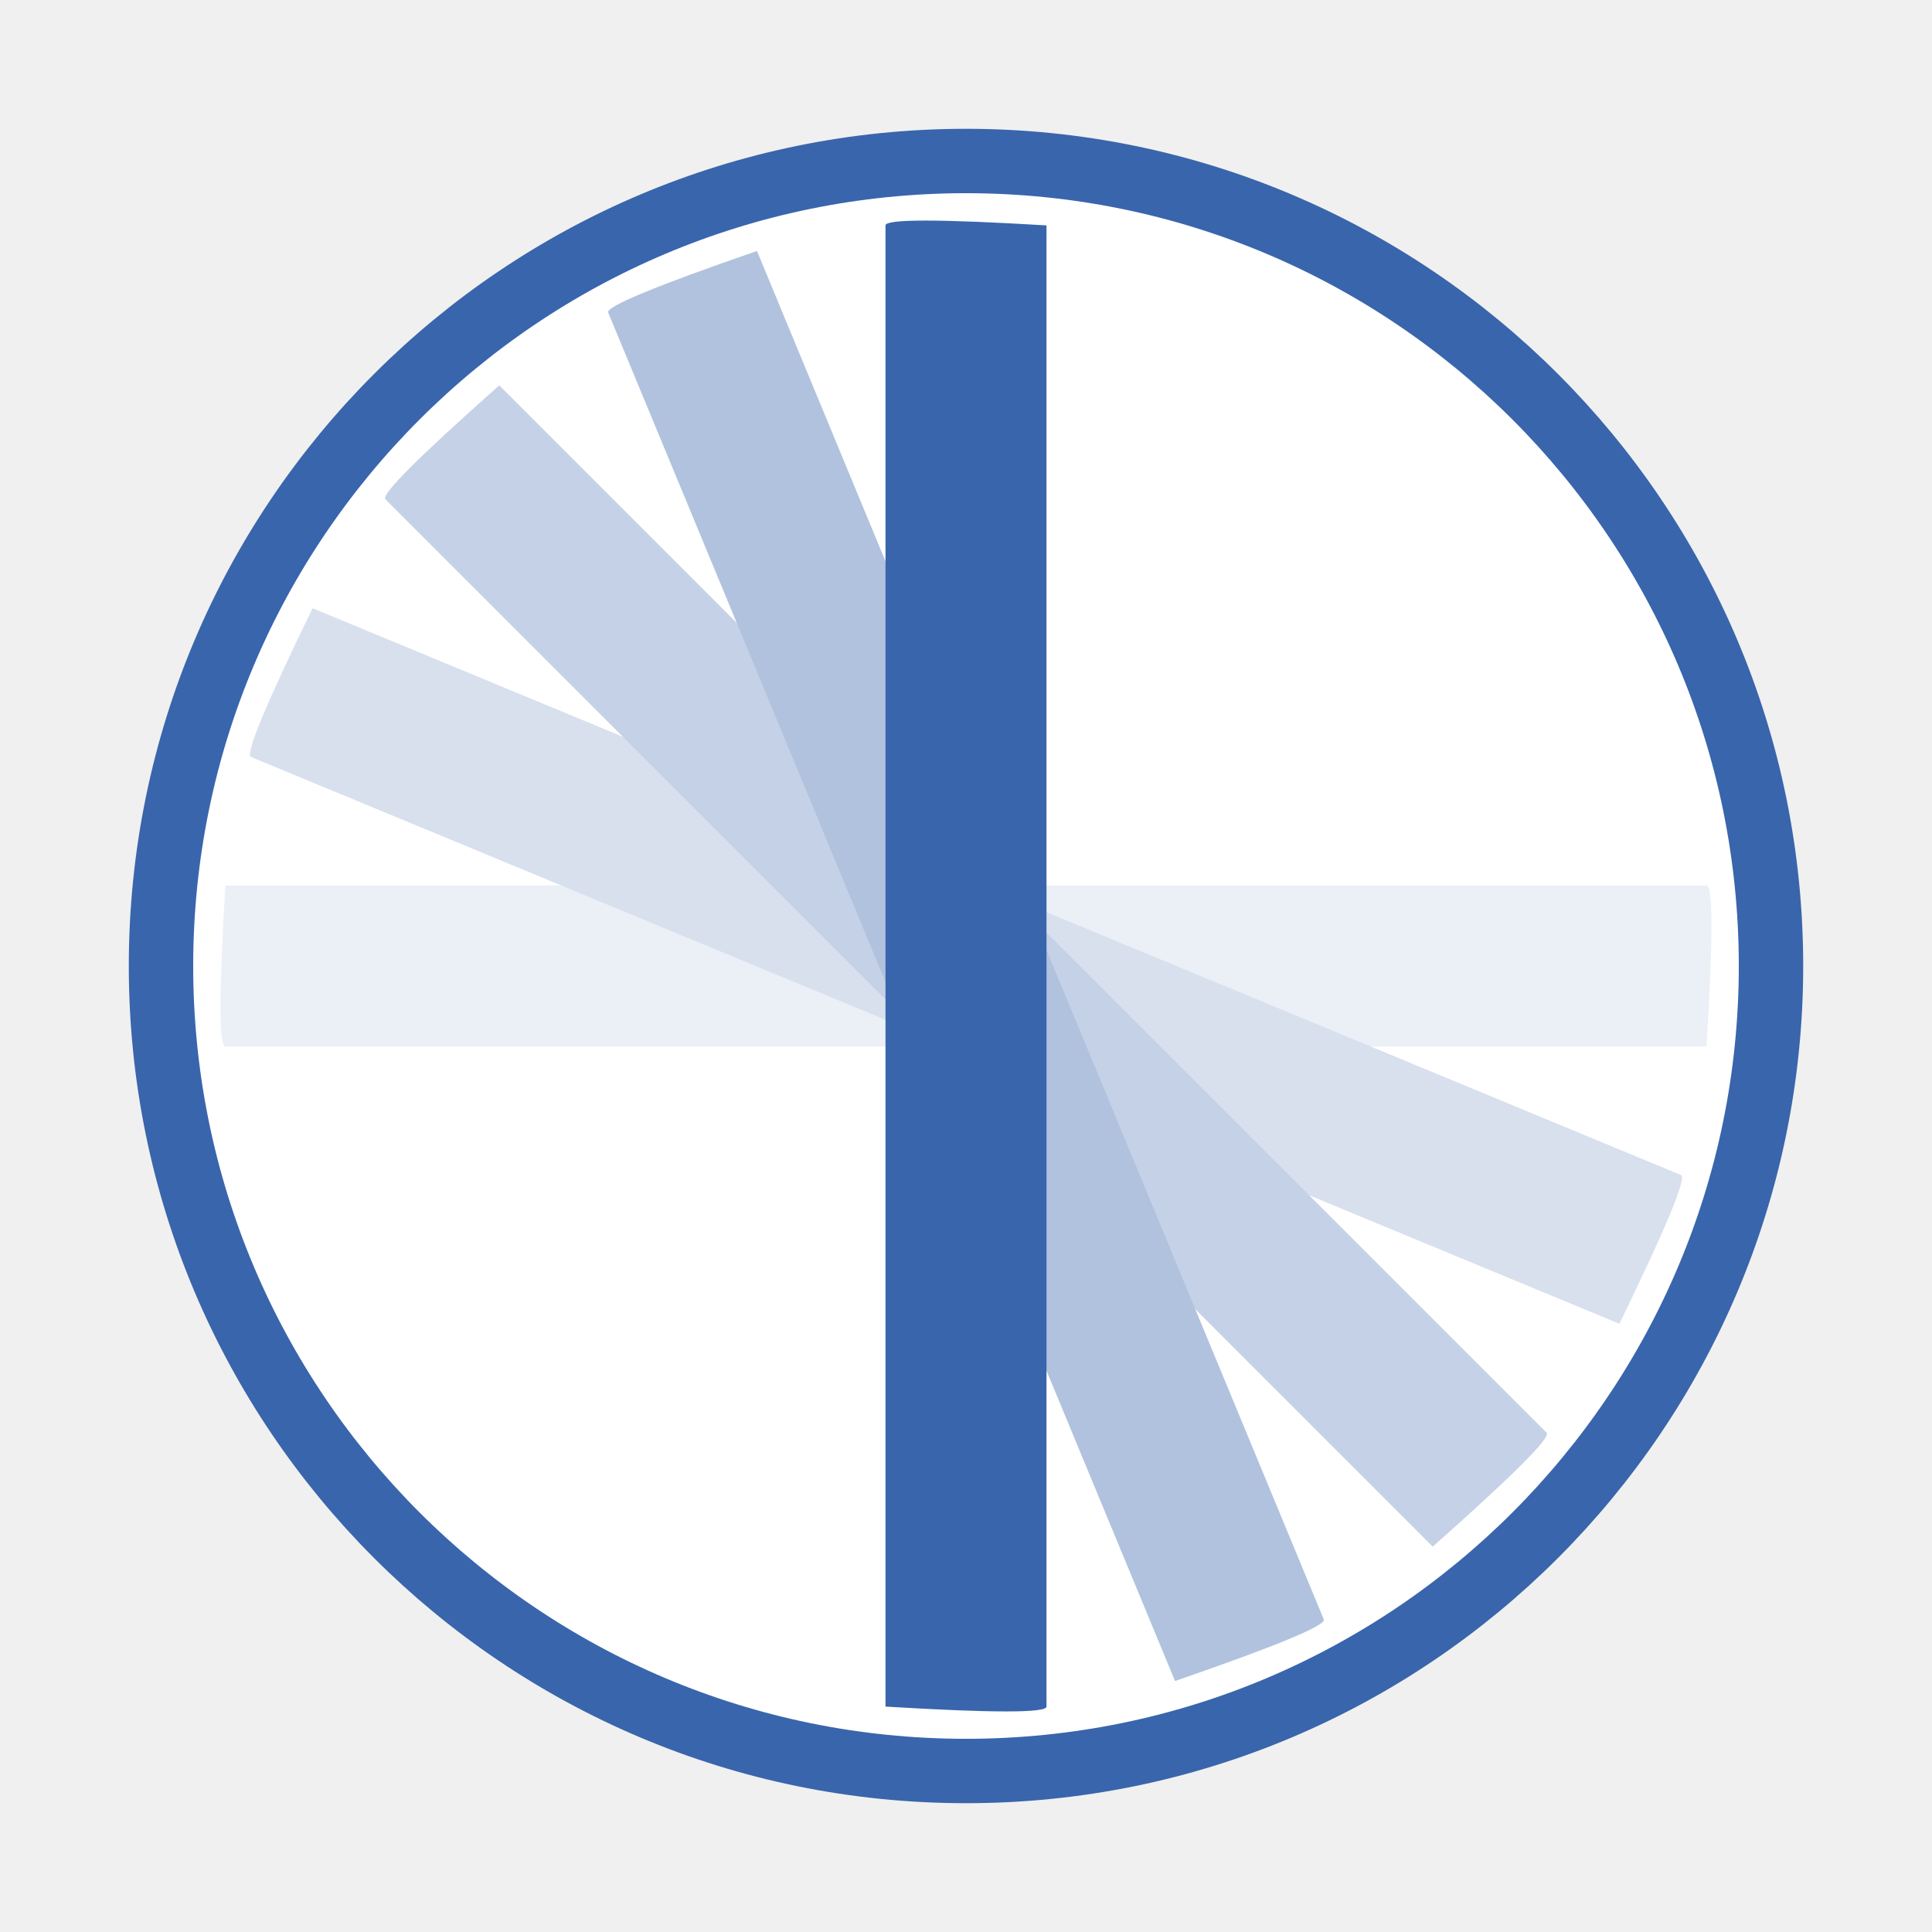
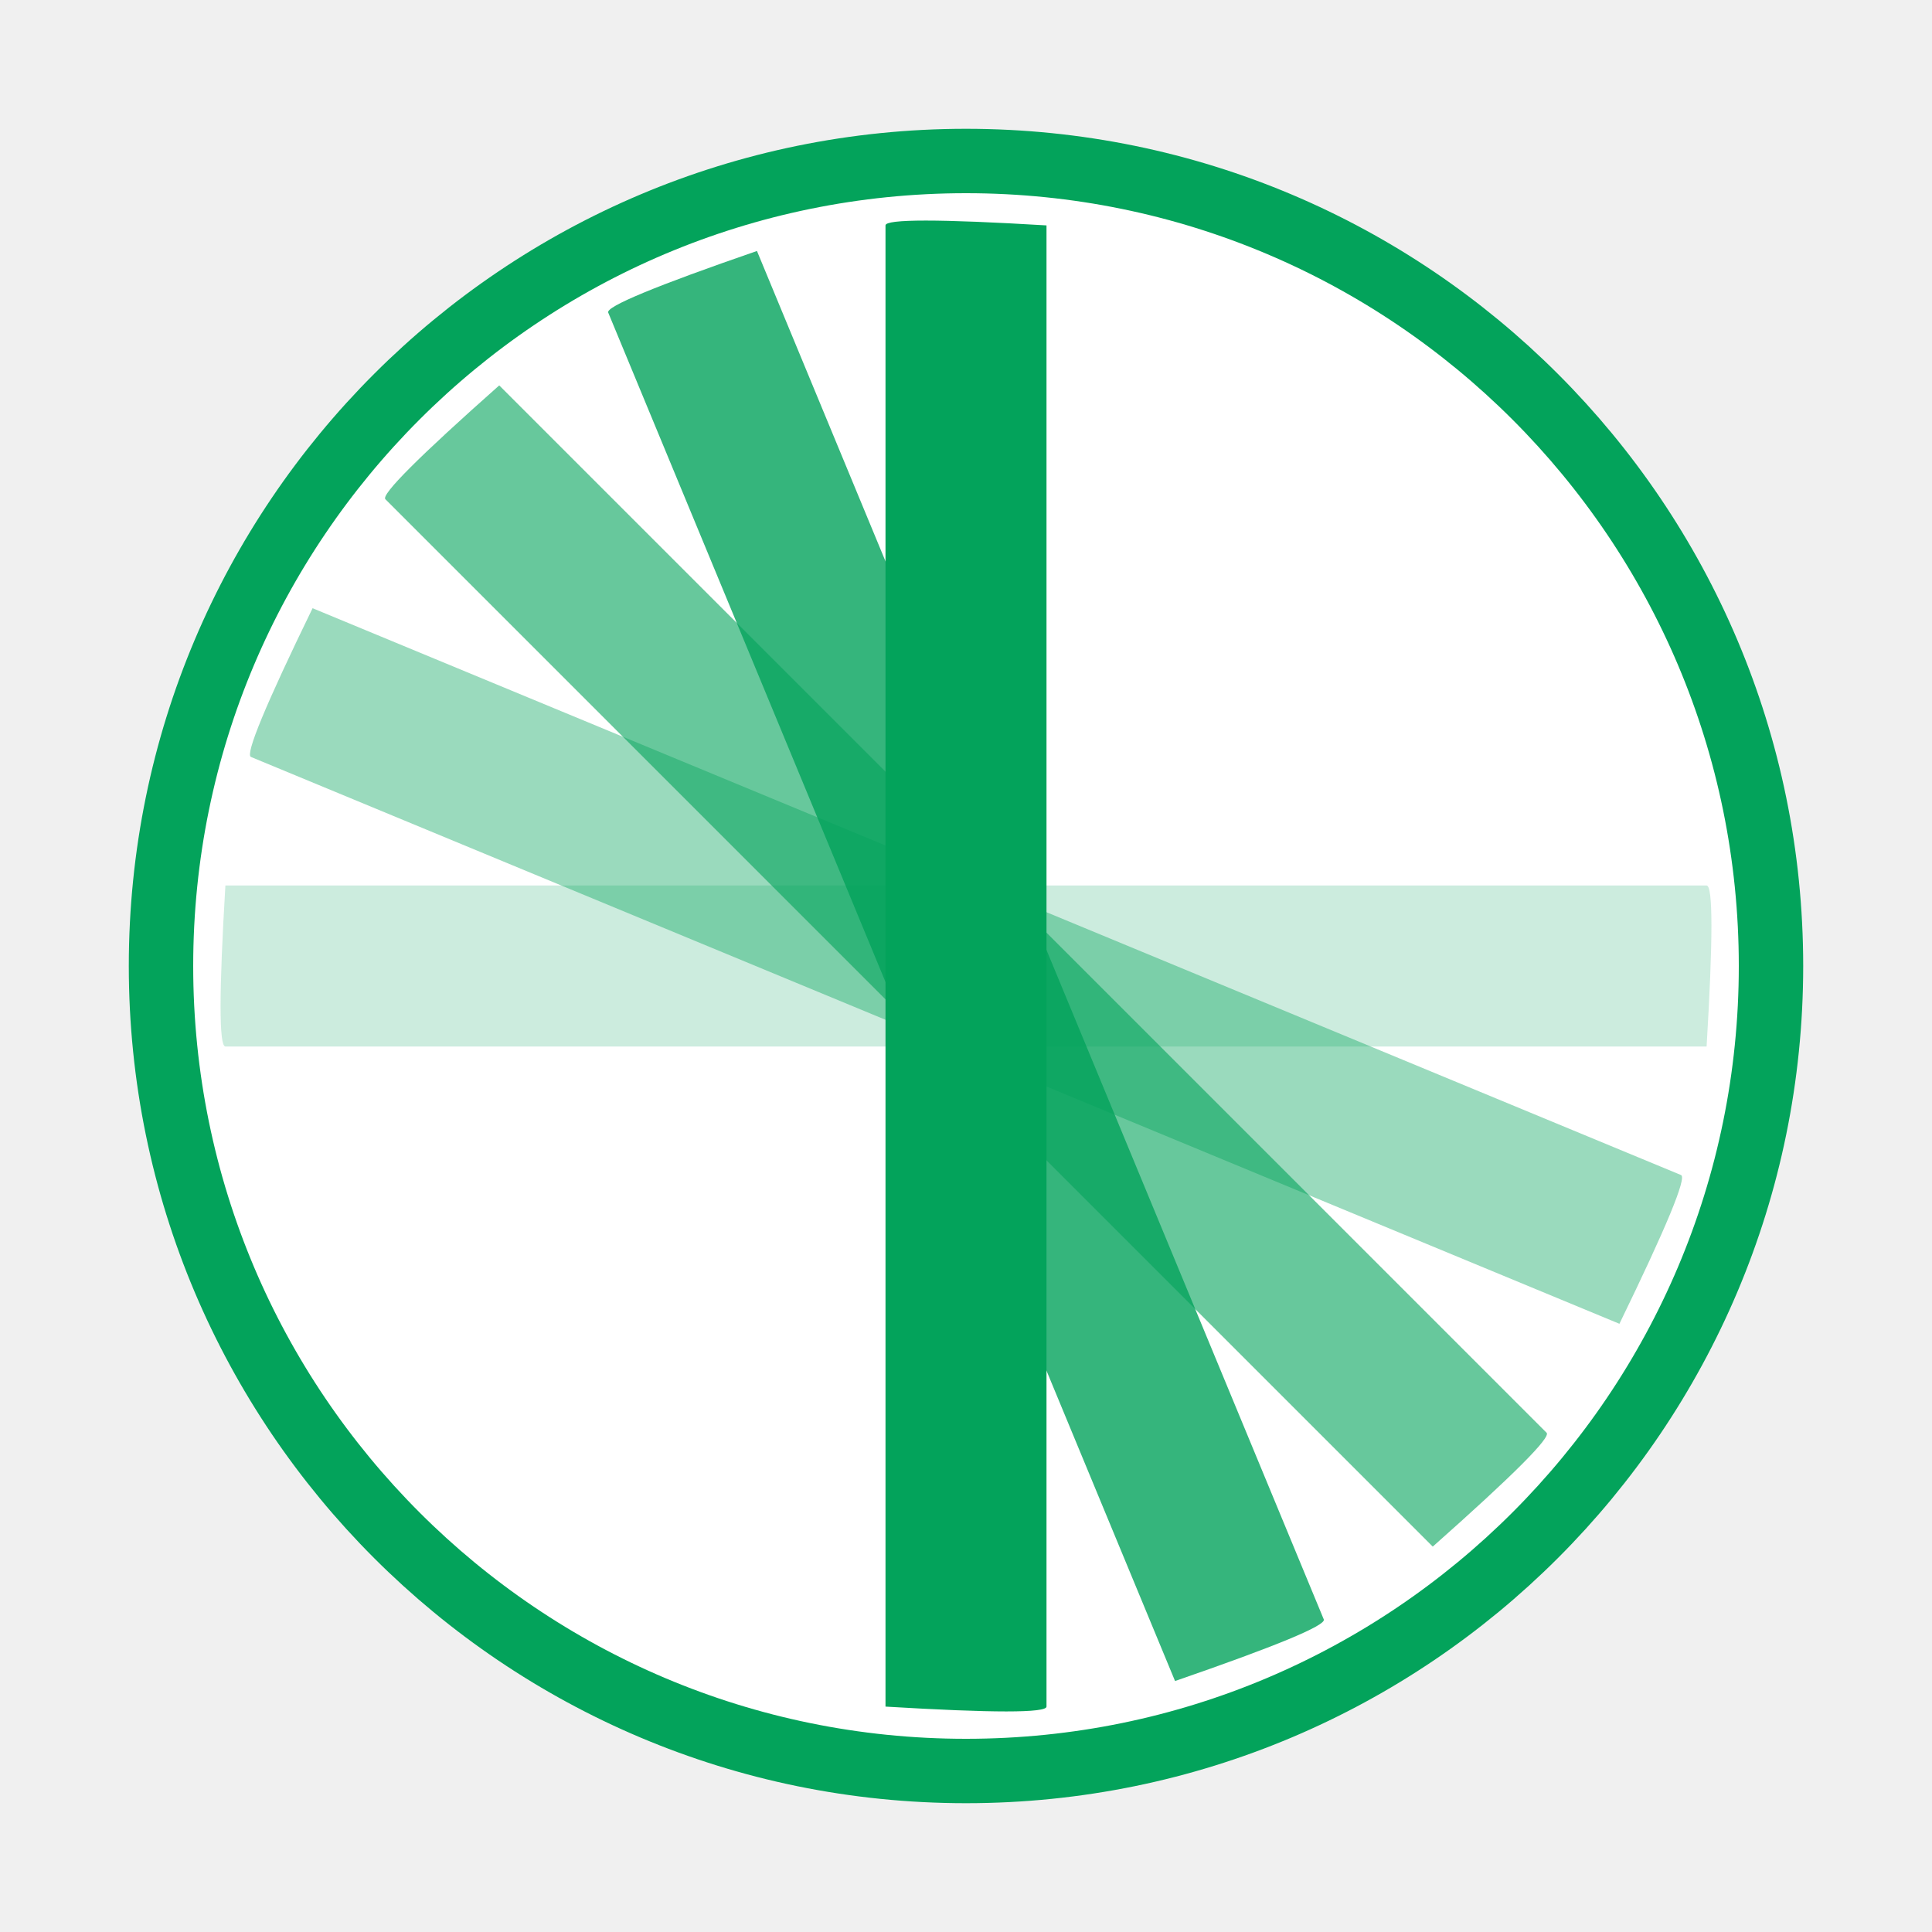
<svg xmlns="http://www.w3.org/2000/svg" version="1.1" width="600" height="600" viewBox="0, 0, 600, 600" id="svg2">
  <style>
      @keyframes rotating0 {
        0% {
          -ms-transform: rotate(-90deg);
          -moz-transform: rotate(-90deg);
          -webkit-transform: rotate(-90deg);
          -o-transform: rotate(-90deg);
          transform: rotate(-90deg);
        }
        12.5% {
          -ms-transform: rotate(-90deg);
          -moz-transform: rotate(-90deg);
          -webkit-transform: rotate(-90deg);
          -o-transform: rotate(-90deg);
          transform: rotate(-90deg);
        }
        25% {
          -ms-transform: rotate(0deg);
          -moz-transform: rotate(0deg);
          -webkit-transform: rotate(0deg);
          -o-transform: rotate(0deg);
          transform: rotate(0deg);
        }
        37.5% {
          -ms-transform: rotate(0deg);
          -moz-transform: rotate(0deg);
          -webkit-transform: rotate(0deg);
          -o-transform: rotate(0deg);
          transform: rotate(0deg);
        }
        50% {
          -ms-transform: rotate(90deg);
          -moz-transform: rotate(90deg);
          -webkit-transform: rotate(90deg);
          -o-transform: rotate(90deg);
          transform: rotate(90deg);
        }
        62.5% {
          -ms-transform: rotate(90deg);
          -moz-transform: rotate(90deg);
          -webkit-transform: rotate(90deg);
          -o-transform: rotate(90deg);
          transform: rotate(90deg);
        }
        75% {
          -ms-transform: rotate(180deg);
          -moz-transform: rotate(180deg);
          -webkit-transform: rotate(180deg);
          -o-transform: rotate(180deg);
          transform: rotate(180deg);
        }
        87.5% {
          -ms-transform: rotate(180deg);
          -moz-transform: rotate(180deg);
          -webkit-transform: rotate(180deg);
          -o-transform: rotate(180deg);
          transform: rotate(180deg);
        }
        100% {
          -ms-transform: rotate(270deg);
          -moz-transform: rotate(270deg);
          -webkit-transform: rotate(270deg);
          -o-transform: rotate(270deg);
          transform: rotate(270deg);
        }
      }
      .bar0 {
-         fill: rgb(235,239,246);
+         fill: rgba(3, 163, 91, 0.2);
        -webkit-animation: rotating0 4s ease-in-out infinite;
        -moz-animation: rotating0 4s ease-in-out infinite;
        -ms-animation: rotating0 4s ease-in-out infinite;
        -o-animation: rotating0 4s ease-in-out infinite;
        animation: rotating0 4s ease-in-out infinite;
      }

      @keyframes rotating1 {
        0% {
          -ms-transform: rotate(-90deg);
          -moz-transform: rotate(-90deg);
          -webkit-transform: rotate(-90deg);
          -o-transform: rotate(-90deg);
          transform: rotate(-90deg);
        }
        12.5% {
          -ms-transform: rotate(-67.5deg);
          -moz-transform: rotate(-67.5deg);
          -webkit-transform: rotate(-67.5deg);
          -o-transform: rotate(-67.5deg);
          transform: rotate(-67.5deg);
        }
        25% {
          -ms-transform: rotate(0deg);
          -moz-transform: rotate(0deg);
          -webkit-transform: rotate(0deg);
          -o-transform: rotate(0deg);
          transform: rotate(0deg);
        }
        37.5% {
          -ms-transform: rotate(22.5deg);
          -moz-transform: rotate(22.5deg);
          -webkit-transform: rotate(22.5deg);
          -o-transform: rotate(22.5deg);
          transform: rotate(22.5deg);
        }
        50% {
          -ms-transform: rotate(90deg);
          -moz-transform: rotate(90deg);
          -webkit-transform: rotate(90deg);
          -o-transform: rotate(90deg);
          transform: rotate(90deg);
        }
        62.5% {
          -ms-transform: rotate(112.5deg);
          -moz-transform: rotate(112.5deg);
          -webkit-transform: rotate(112.5deg);
          -o-transform: rotate(112.5deg);
          transform: rotate(112.5deg);
        }
        75% {
          -ms-transform: rotate(180deg);
          -moz-transform: rotate(180deg);
          -webkit-transform: rotate(180deg);
          -o-transform: rotate(180deg);
          transform: rotate(180deg);
        }
        87.5% {
          -ms-transform: rotate(202.5deg);
          -moz-transform: rotate(202.5deg);
          -webkit-transform: rotate(202.5deg);
          -o-transform: rotate(202.5deg);
          transform: rotate(202.5deg);
        }
        100% {
          -ms-transform: rotate(270deg);
          -moz-transform: rotate(270deg);
          -webkit-transform: rotate(270deg);
          -o-transform: rotate(270deg);
          transform: rotate(270deg);
        }
      }
      .bar1 {
-         fill: rgb(216,224,238);
+         fill: rgba(3, 163, 91, 0.4);
        -webkit-animation: rotating1 4s ease-in-out infinite;
        -moz-animation: rotating1 4s ease-in-out infinite;
        -ms-animation: rotating1 4s ease-in-out infinite;
        -o-animation: rotating1 4s ease-in-out infinite;
        animation: rotating1 4s ease-in-out infinite;
      }

      @keyframes rotating2 {
        0% {
          -ms-transform: rotate(-90deg);
          -moz-transform: rotate(-90deg);
          -webkit-transform: rotate(-90deg);
          -o-transform: rotate(-90deg);
          transform: rotate(-90deg);
        }
        12.5% {
          -ms-transform: rotate(-45deg);
          -moz-transform: rotate(-45deg);
          -webkit-transform: rotate(-45deg);
          -o-transform: rotate(-45deg);
          transform: rotate(-45deg);
        }
        25% {
          -ms-transform: rotate(0deg);
          -moz-transform: rotate(0deg);
          -webkit-transform: rotate(0deg);
          -o-transform: rotate(0deg);
          transform: rotate(0deg);
        }
        37.5% {
          -ms-transform: rotate(45deg);
          -moz-transform: rotate(45deg);
          -webkit-transform: rotate(45deg);
          -o-transform: rotate(45deg);
          transform: rotate(45deg);
        }
        50% {
          -ms-transform: rotate(90deg);
          -moz-transform: rotate(90deg);
          -webkit-transform: rotate(90deg);
          -o-transform: rotate(90deg);
          transform: rotate(90deg);
        }
        62.5% {
          -ms-transform: rotate(135deg);
          -moz-transform: rotate(135deg);
          -webkit-transform: rotate(135deg);
          -o-transform: rotate(135deg);
          transform: rotate(135deg);
        }
        75% {
          -ms-transform: rotate(180deg);
          -moz-transform: rotate(180deg);
          -webkit-transform: rotate(180deg);
          -o-transform: rotate(180deg);
          transform: rotate(180deg);
        }
        87.5% {
          -ms-transform: rotate(225deg);
          -moz-transform: rotate(225deg);
          -webkit-transform: rotate(225deg);
          -o-transform: rotate(225deg);
          transform: rotate(225deg);
        }
        100% {
          -ms-transform: rotate(270deg);
          -moz-transform: rotate(270deg);
          -webkit-transform: rotate(270deg);
          -o-transform: rotate(270deg);
          transform: rotate(270deg);
        }
      }
      .bar2 {
-         fill: rgb(196,209,230);
+         fill: rgba(3, 163, 91, 0.6);
        -webkit-animation: rotating2 4s ease-in-out infinite;
        -moz-animation: rotating2 4s ease-in-out infinite;
        -ms-animation: rotating2 4s ease-in-out infinite;
        -o-animation: rotating2 4s ease-in-out infinite;
        animation: rotating2 4s ease-in-out infinite;
      }

      @keyframes rotating3 {
        0% {
          -ms-transform: rotate(-90deg);
          -moz-transform: rotate(-90deg);
          -webkit-transform: rotate(-90deg);
          -o-transform: rotate(-90deg);
          transform: rotate(-90deg);
        }
        12.5% {
          -ms-transform: rotate(-22.5deg);
          -moz-transform: rotate(-22.5deg);
          -webkit-transform: rotate(-22.5deg);
          -o-transform: rotate(-22.5deg);
          transform: rotate(-22.5deg);
        }
        25% {
          -ms-transform: rotate(0deg);
          -moz-transform: rotate(0deg);
          -webkit-transform: rotate(0deg);
          -o-transform: rotate(0deg);
          transform: rotate(0deg);
        }
        37.5% {
          -ms-transform: rotate(67.5deg);
          -moz-transform: rotate(67.5deg);
          -webkit-transform: rotate(67.5deg);
          -o-transform: rotate(67.5deg);
          transform: rotate(67.5deg);
        }
        50% {
          -ms-transform: rotate(90deg);
          -moz-transform: rotate(90deg);
          -webkit-transform: rotate(90deg);
          -o-transform: rotate(90deg);
          transform: rotate(90deg);
        }
        62.5% {
          -ms-transform: rotate(157.5deg);
          -moz-transform: rotate(157.5deg);
          -webkit-transform: rotate(157.5deg);
          -o-transform: rotate(157.5deg);
          transform: rotate(157.5deg);
        }
        75% {
          -ms-transform: rotate(180deg);
          -moz-transform: rotate(180deg);
          -webkit-transform: rotate(180deg);
          -o-transform: rotate(180deg);
          transform: rotate(180deg);
        }
        87.5% {
          -ms-transform: rotate(247.5deg);
          -moz-transform: rotate(247.5deg);
          -webkit-transform: rotate(247.5deg);
          -o-transform: rotate(247.5deg);
          transform: rotate(247.5deg);
        }
        100% {
          -ms-transform: rotate(270deg);
          -moz-transform: rotate(270deg);
          -webkit-transform: rotate(270deg);
          -o-transform: rotate(270deg);
          transform: rotate(270deg);
        }
      }
      .bar3 {
-         fill: rgb(176,194,222);
+         fill: rgba(3, 163, 91, 0.8);
        -webkit-animation: rotating3 4s ease-in-out infinite;
        -moz-animation: rotating3 4s ease-in-out infinite;
        -ms-animation: rotating3 4s ease-in-out infinite;
        -o-animation: rotating3 4s ease-in-out infinite;
        animation: rotating3 4s ease-in-out infinite;
      }

      @keyframes rotating4 {
        0% {
          -ms-transform: rotate(-90deg);
          -moz-transform: rotate(-90deg);
          -webkit-transform: rotate(-90deg);
          -o-transform: rotate(-90deg);
          transform: rotate(-90deg);
        }
        12.5% {
          -ms-transform: rotate(0deg);
          -moz-transform: rotate(0deg);
          -webkit-transform: rotate(0deg);
          -o-transform: rotate(0deg);
          transform: rotate(0deg);
        }
        25% {
          -ms-transform: rotate(0deg);
          -moz-transform: rotate(0deg);
          -webkit-transform: rotate(0deg);
          -o-transform: rotate(0deg);
          transform: rotate(0deg);
        }
        37.5% {
          -ms-transform: rotate(90deg);
          -moz-transform: rotate(90deg);
          -webkit-transform: rotate(90deg);
          -o-transform: rotate(90deg);
          transform: rotate(90deg);
        }
        50% {
          -ms-transform: rotate(90deg);
          -moz-transform: rotate(90deg);
          -webkit-transform: rotate(90deg);
          -o-transform: rotate(90deg);
          transform: rotate(90deg);
        }
        62.5% {
          -ms-transform: rotate(180deg);
          -moz-transform: rotate(180deg);
          -webkit-transform: rotate(180deg);
          -o-transform: rotate(180deg);
          transform: rotate(180deg);
        }
        75% {
          -ms-transform: rotate(180deg);
          -moz-transform: rotate(180deg);
          -webkit-transform: rotate(180deg);
          -o-transform: rotate(180deg);
          transform: rotate(180deg);
        }
        87.5% {
          -ms-transform: rotate(270deg);
          -moz-transform: rotate(270deg);
          -webkit-transform: rotate(270deg);
          -o-transform: rotate(270deg);
          transform: rotate(270deg);
        }
        100% {
          -ms-transform: rotate(270deg);
          -moz-transform: rotate(270deg);
          -webkit-transform: rotate(270deg);
          -o-transform: rotate(270deg);
          transform: rotate(270deg);
        }
      }
      .bar4 {
-         fill: rgb(57,101,172);
+         fill: rgba(3, 163, 91, 1.0);
        -webkit-animation: rotating4 4s ease-in-out infinite;
        -moz-animation: rotating4 4s ease-in-out infinite;
        -ms-animation: rotating4 4s ease-in-out infinite;
        -o-animation: rotating4 4s ease-in-out infinite;
        animation: rotating4 4s ease-in-out infinite;
      }
  </style>
  <g transform="translate(300, 300)">
    <circle cx="0" cy="0" r="250" fill="#fff" />
    <path d="m -25,-230 q 0 -3 50 0 l 0,460 q 0 3 -50 0 z" transform="rotate(-90)" class="bar0" />
    <path d="m -25,-230 q 0 -3 50 0 l 0,460 q 0 3 -50 0 z" transform="rotate(-67.5)" class="bar1" />
    <path d="m -25,-230 q 0 -3 50 0 l 0,460 q 0 3 -50 0 z" transform="rotate(-45)" class="bar2" />
    <path d="m -25,-230 q 0 -3 50 0 l 0,460 q 0 3 -50 0 z" transform="rotate(-22.5)" class="bar3" />
    <path d="m -25,-230 q 0 -3 50 0 l 0,460 q 0 3 -50 0 z" class="bar4" />
-     <circle cx="0" cy="0" r="250" stroke="rgb(57,101,172)" stroke-width="20" fill-opacity="0" />
+     <circle cx="0" cy="0" r="250" stroke="rgb(3, 163, 91)" stroke-width="20" fill-opacity="0" />
  </g>
</svg>
